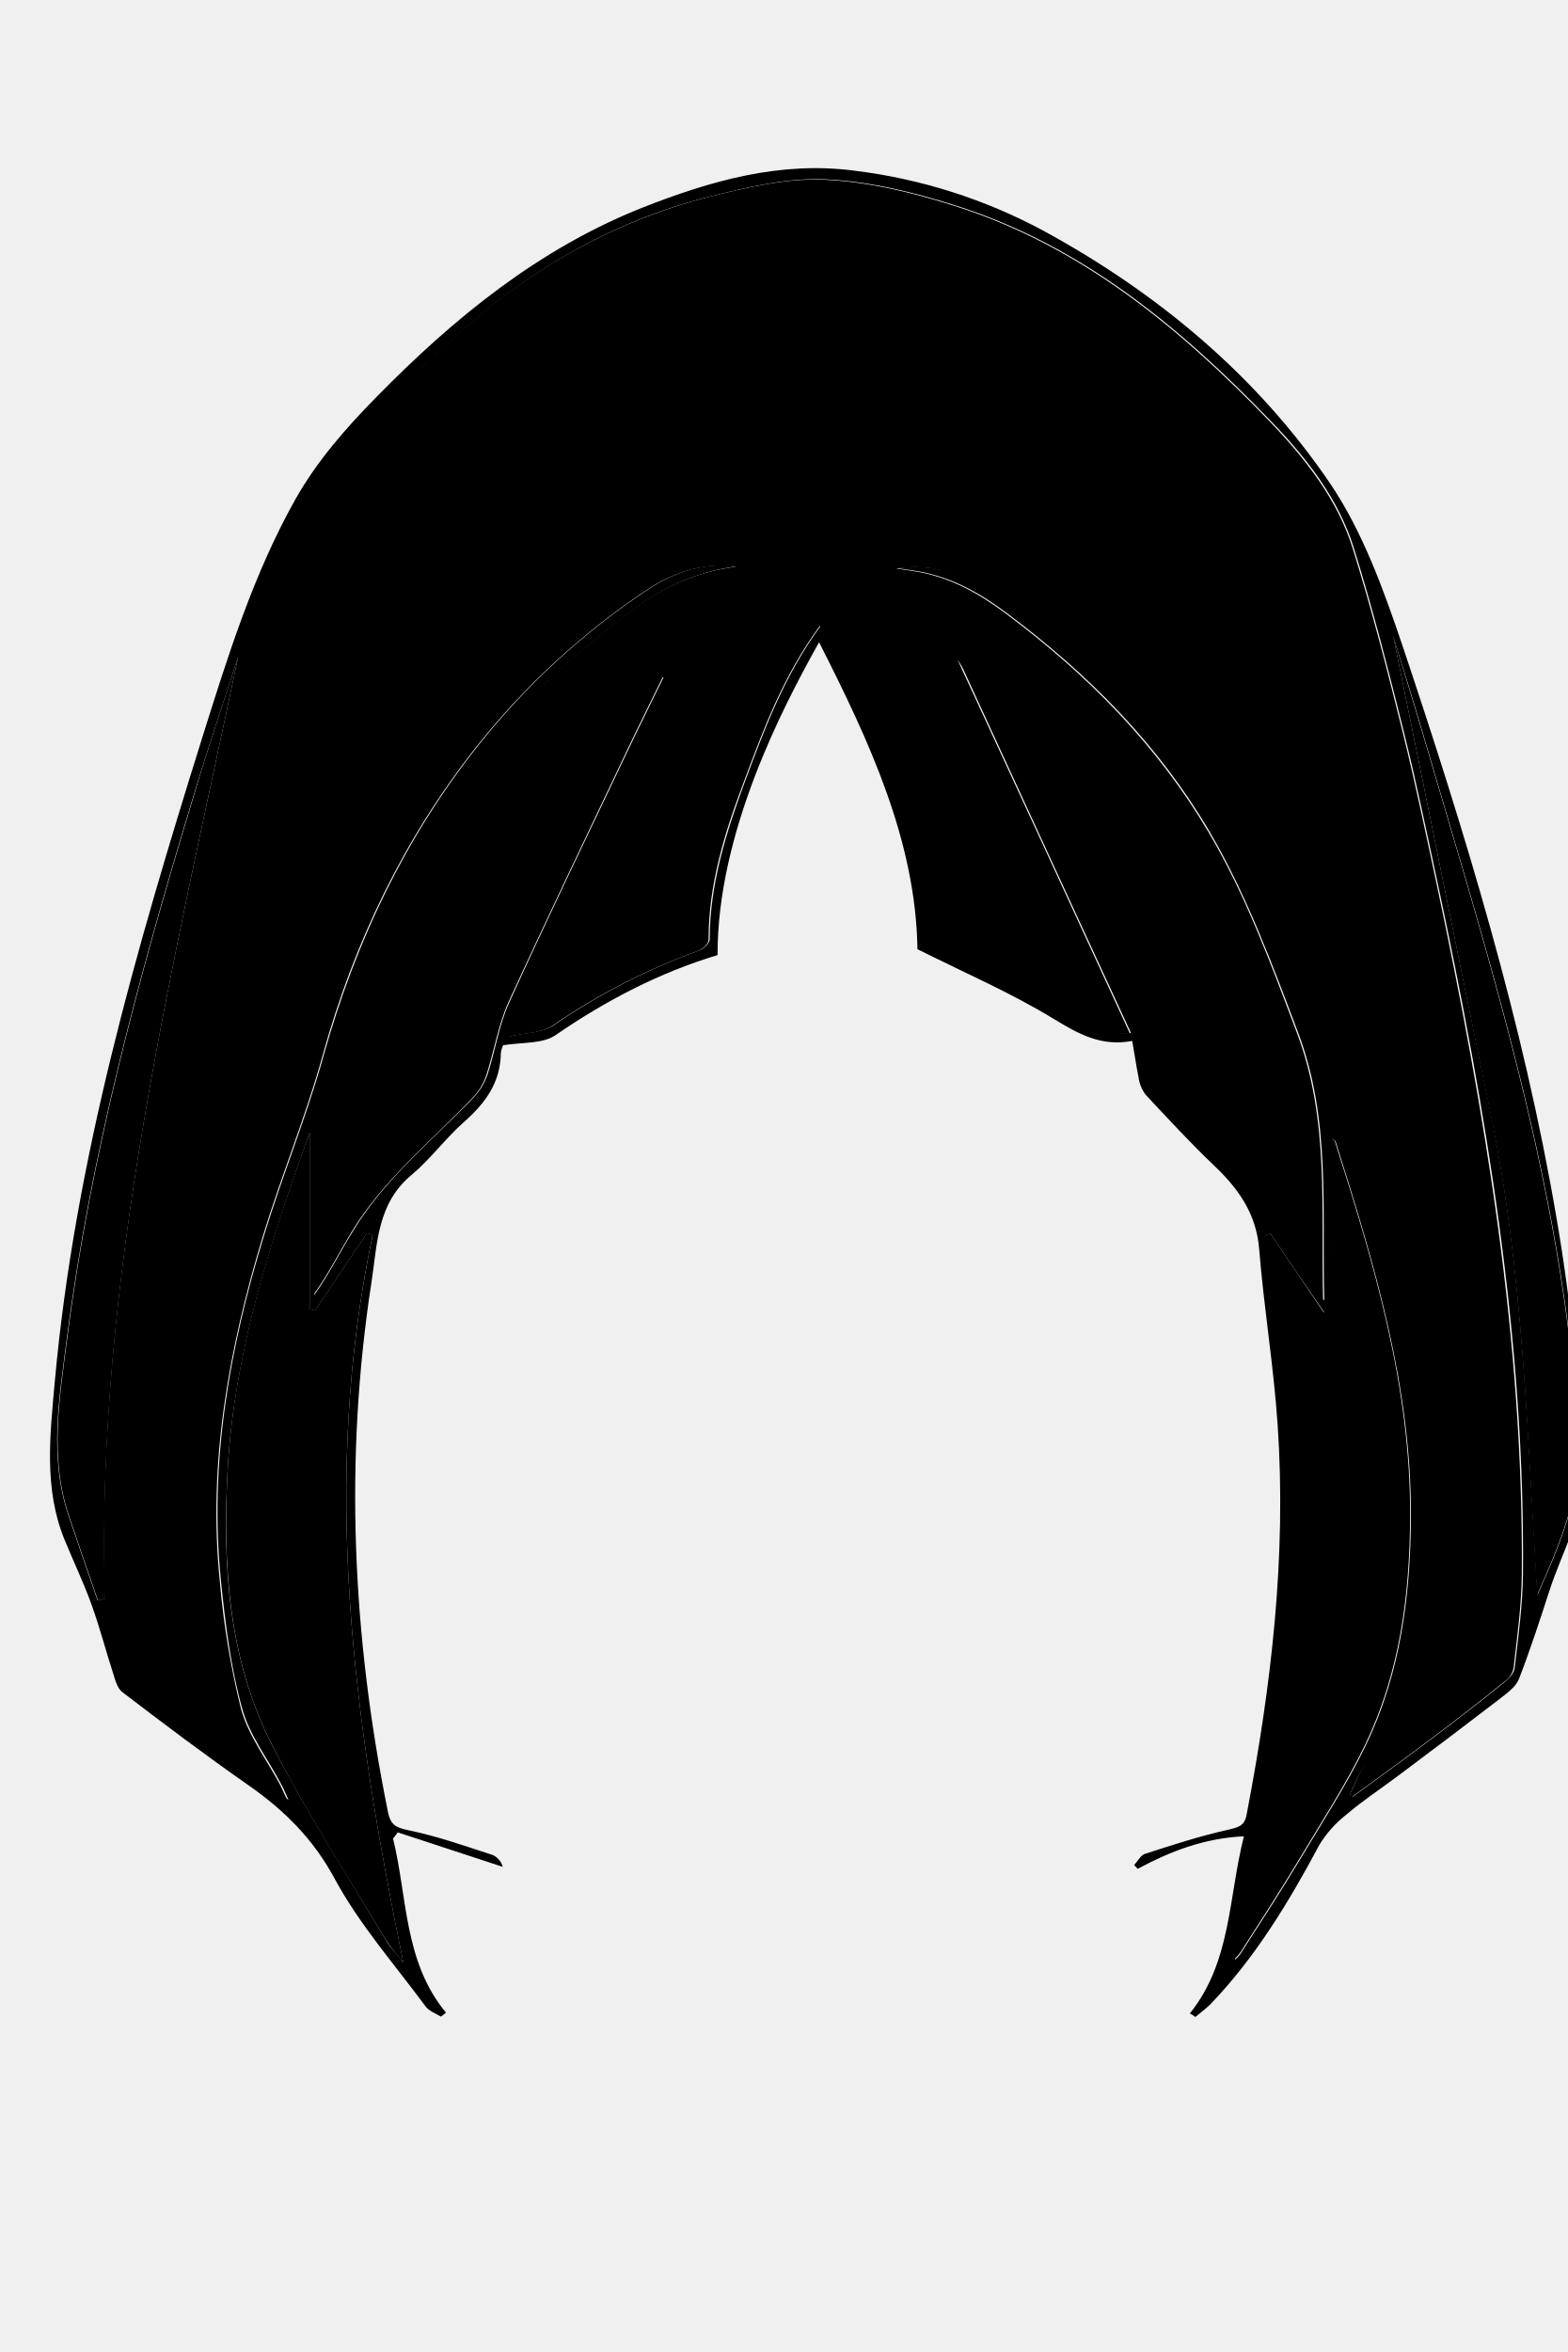
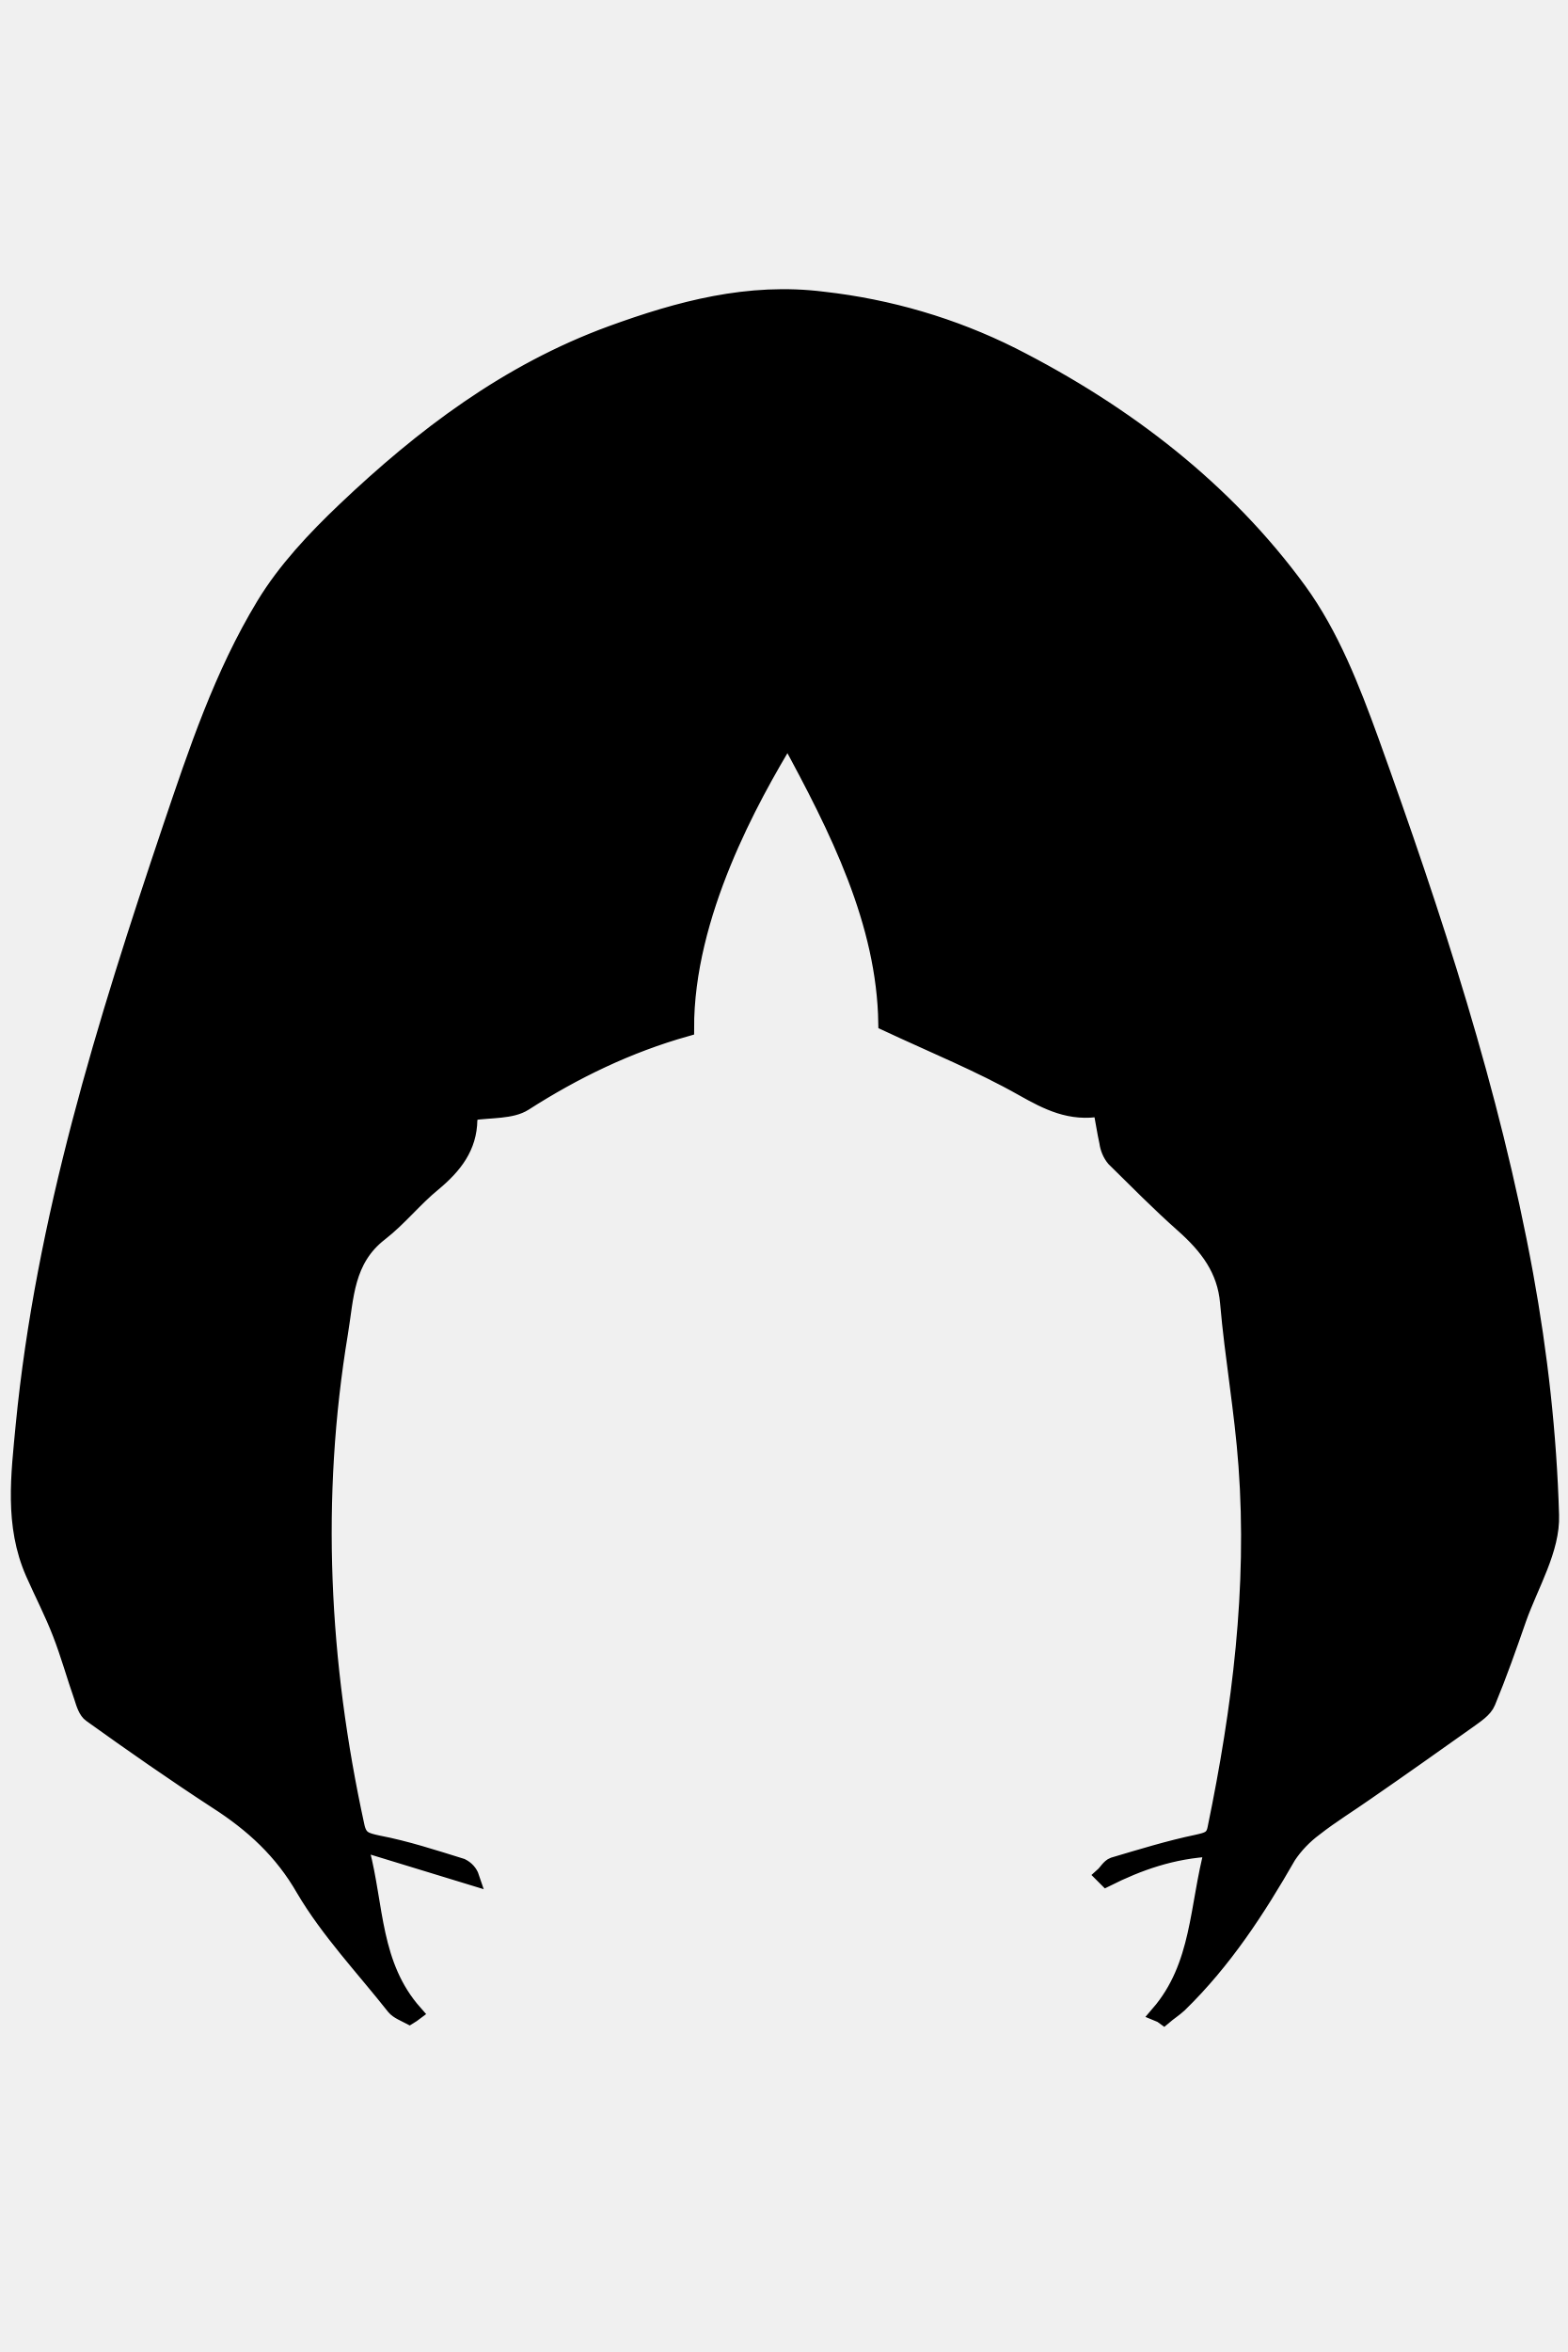
- <svg xmlns="http://www.w3.org/2000/svg" id="Capa_1" data-name="Capa 1" viewBox="0 0 400 600">
-   <defs>
-     <style>
-       .cls-1 {
-         fill: #fff;
-       }
-     </style>
-   </defs>
+ <svg xmlns="http://www.w3.org/2000/svg" version="1.1" id="Capa_1" x="0px" y="0px" viewBox="0 0 400 600" style="enable-background:new 0 0 400 600;" xml:space="preserve">
+   <style type="text/css">
+ 	.st0{stroke:#000000;stroke-width:4;stroke-miterlimit:10;}
+ </style>
  <g>
-     <path d="M303.59,513.64c10.6-13.2,9.8-29.4,13.8-45.2-10.3.5-18.9,3.9-27.1,8.3a9,9,0,0,1-.9-1c.9-.9,1.6-2.4,2.7-2.8,7.1-2.3,14.2-4.6,21.4-6.2,2.6-.6,4.1-1,4.6-3.9,6.3-32.8,10.2-65.9,7.9-99.4-1-14.9-3.5-29.8-4.7-44.7-.7-9-5.2-15.4-11.4-21.3s-11.8-12-17.6-18.2a9.52,9.52,0,0,1-1.8-4.5c-.6-2.9-1-5.9-1.6-9.2-7.8,1.5-13.6-1.7-20-5.6-10.8-6.6-22.6-11.7-34.8-17.8-.4-27.6-12.3-53.1-25.1-78.3-9.3,16.6-26,48.6-25.9,79.8-14.9,4.5-28.5,11.6-41.3,20.4-3.3,2.3-8.5,1.8-13.4,2.6a6.85,6.85,0,0,0-.6,2c-.1,7.4-3.8,12.6-9.2,17.4-4.8,4.2-8.7,9.6-13.6,13.7-8.8,7.3-8.7,17.6-10.2,27.3-7,45.3-4.9,90.3,4.2,135.2.7,3.5,2.2,4,5.4,4.7,7.3,1.5,14.3,4,21.4,6.3a4.8,4.8,0,0,1,2.5,3c-8.9-2.9-17.9-5.9-26.8-8.8-.4.5-.8,1.1-1.2,1.6,3.7,15,2.7,31.3,13.5,44.4a14.7,14.7,0,0,1-1.3,1c-1.3-.8-3-1.4-3.9-2.6-7.9-10.7-16.8-20.8-23.1-32.4-5.5-10.3-13-17.7-22.2-24.1-10.9-7.6-21.5-15.6-32.1-23.7-1.2-.9-1.8-3-2.3-4.7-1.9-5.8-3.4-11.7-5.5-17.5-2-5.6-4.6-11-6.9-16.6-5.4-13.2-3.7-26.9-2.5-40.5,5.1-56.2,20.7-110.1,37.5-163.8,6.6-21,13.1-42,23.9-61.2,5.4-9.6,12.9-18.2,20.7-26.1,19.7-20.1,41.4-37.8,67.9-48.3,17.3-6.8,35-11.9,54-9.4a136.63,136.63,0,0,1,48.2,15.3c29.2,15.9,54.5,37,73.2,64.5,8.3,12.3,13.6,27,18.4,41.2,16.1,48,30.9,96.4,39.4,146.4a471.46,471.46,0,0,1,6.6,66c.3,9.4-5.2,19-8.3,28.4-2.5,7.7-5,15.4-7.9,22.9-.8,2.1-3.1,3.7-5,5.2-8.6,6.6-17.2,13.1-25.9,19.6-4.4,3.3-9,6.3-13.2,9.9a28.83,28.83,0,0,0-6.8,7.6c-7.8,14.6-16.3,28.7-27.8,40.7-1.2,1.2-2.6,2.2-3.9,3.3A6.8,6.8,0,0,0,303.59,513.64Zm40.9-56,.7.7c7.1-5.2,14.2-10.3,21.2-15.6q9-6.75,17.7-13.8c1.1-.9,2.3-2.3,2.4-3.5.9-7.9,2-15.8,2.1-23.7.6-59.7-9.3-118.1-21.7-176.2-2.8-13-5.5-26-8.7-38.9-3.9-15.6-7.9-31.3-12.7-46.7-3.9-12.6-12-23-21.1-32.4-23.1-24-48.4-45-80.8-55.2-10.7-3.4-22-6.1-33.1-6.6-9.7-.4-19.8,2-29.4,4.4-25.4,6.4-47.3,19.5-66.4,37.1a351.17,351.17,0,0,0-31.3,32.1c-13.5,16.1-17.6,36.4-21.9,56.2-6.1,28.3-11.5,56.7-17.6,84.9-11.6,53.1-17.3,106.6-13.5,161,.3,4.8,2.3,7.7,5.8,10.2,10.4,7.7,20.8,15.5,31.2,23.2,1.6,1.2,3.4,2.4,6.2,4.3-1-2.2-1.3-3.1-1.8-3.9-3.4-6.5-8.1-12.5-10-19.4-2.9-10.5-4.3-21.6-5.4-32.5-3.1-30.2,2.2-59.5,11-88.2,4.7-15.4,10.9-30.4,15.2-45.9,8.1-28.9,20.7-55.4,39.3-78.9a188,188,0,0,1,43.2-39.8c6.9-4.6,14.6-7.2,23.1-6.1a54.36,54.36,0,0,0-25.9,10.6c-25.4,19-47.5,41-60.1,70.7-7.1,16.7-14.7,33.4-19.1,50.8-3.4,13.3-2.2,27.7-2.9,41.7-.2,4,0,8.1,0,12.1,3.8-5.3,6.5-10.8,9.7-16,8.1-13.5,20.3-23.3,31-34.4a16.39,16.39,0,0,0,3.5-5.8c2-6.1,2.9-12.7,5.6-18.5,9.6-21.2,19.8-42.2,29.8-63.3,3.1-6.6,6.4-13.1,9.6-19.7.3.2.7.3,1,.5q-20.55,45-41.2,89.9a14.63,14.63,0,0,1,.9,1.3c3.8-.9,8.2-.8,11.2-2.8a163.6,163.6,0,0,1,37.2-19.1c1.1-.4,2.6-1.9,2.6-2.8,0-14.1,4.2-27.3,9-40.3,5-13.4,10-27,19.4-39.8,3.9,7.9,7.5,14.7,10.6,21.8,8.2,18.6,15.8,37.5,16.4,58.3,0,1.1,2.1,2.5,3.5,3.2,11.5,6,23.3,11.4,34.5,17.9,4.4,2.6,8.5,2.9,14.1,2.8-14.7-31.9-29.2-63.2-44-95.4,2.4,3.8,4.6,6.7,6.2,9.9,10.2,21.2,20.3,42.3,30.2,63.6,4.2,9,8.7,18.1,11.1,27.7a28.27,28.27,0,0,0,8.8,14.9c14.4,13.3,27.6,27.6,35.5,45.8a12.2,12.2,0,0,0,1.5,1.7c-.6-23.5,1.7-46.3-6.7-68.4-6.6-17.5-13.1-35-22.5-51.1-13.1-22.3-31-40.3-51.6-55.7-6.9-5.2-14.2-9.3-22.8-10.8-1.8-.3-3.5-.5-5.3-.8,9.1-1.3,17.2,1.4,24.5,6.4,31.3,21.5,55.3,49.4,69.3,84.6,11.7,29.6,21.3,60.1,30.5,90.6,8.7,28.8,11.5,58.5,6.6,88.5-2,12.1-2.7,24.5-11,34.7C346.69,452,345.79,454.94,344.49,457.64ZM79,288.94c-10.1,28.1-19.2,56.1-20.9,85.8-1.4,24.4.1,48.5,11.4,70.6,8.7,17,19.2,33.1,28.9,49.5,1.2,2.1,3,3.8,4.5,5.8-12.7-61.7-21.1-123.1-7.8-185.6-.5-.1-1-.3-1.5-.4-4.4,6.6-8.8,13.1-13.2,19.7-.5-.1-1-.2-1.4-.3Zm245.2,25.8c-.5.1-1,.3-1.4.4,5.6,30.8,8.5,61.9,5.4,92.9s-8.7,61.7-13.1,91.9a7.83,7.83,0,0,0,1.6-1.8c5-7.8,10.1-15.6,14.9-23.6,5.8-9.7,12-19.2,16.9-29.3,8.8-18.3,11.4-38,11.5-58.1.2-33.3-9.3-64.7-19.2-95.9-.1-.3-.5-.4-.9-.7,0,7.6.2,15-.1,22.3-.3,7.1,1.1,14.5-1.8,22.1C333,327.74,328.59,321.24,324.19,314.74ZM60.79,167.44c-3.9,12.2-8.1,24.4-11.8,36.8-13.6,44.9-25.9,90.2-31.9,136.9-1.9,15.1-4.7,30.4.4,45.5,2.4,7.2,4.9,14.4,7.4,21.6.6-.1,1.2-.3,1.8-.4C24.39,325.64,44.09,246.84,60.79,167.44Zm294.7-5.1c8.3,40.5,16.4,80.9,24.8,121.3,8.4,40.6,9.4,81.9,12,123.2,5.8-12.9,11.3-25.7,10.5-40.2-2.1-36.6-9.6-72.3-19-107.6-6.4-24.1-13.7-47.9-20.7-71.9C360.69,178.94,358.09,170.64,355.49,162.34Z" />
-     <path fill="$[hairColor]" d="M344.49,457.64c1.3-2.6,2.2-5.6,4.1-7.8,8.3-10.1,9-22.6,11-34.7,5-30,2.1-59.7-6.6-88.5-9.2-30.5-18.8-61-30.5-90.6-13.9-35.2-38-63.1-69.3-84.6-7.3-5-15.3-7.8-24.5-6.4,1.8.3,3.6.5,5.3.8,8.6,1.5,15.9,5.6,22.8,10.8,20.6,15.4,38.5,33.5,51.6,55.7,9.5,16.1,15.9,33.6,22.5,51.1,8.4,22.2,6.1,44.9,6.7,68.4-.8-.9-1.3-1.2-1.5-1.7-8-18.3-21.1-32.6-35.5-45.8a28.27,28.27,0,0,1-8.8-14.9c-2.4-9.6-6.9-18.7-11.1-27.7q-14.85-32-30.2-63.6c-1.5-3.2-3.8-6.1-6.2-9.9,14.9,32.2,29.3,63.5,44,95.4-5.6.2-9.7-.2-14.1-2.8-11.2-6.5-23-11.9-34.5-17.9-1.4-.7-3.5-2.1-3.5-3.2-.6-20.8-8.2-39.6-16.4-58.3-3.1-7.1-6.8-13.9-10.6-21.8-9.4,12.8-14.4,26.4-19.4,39.8-4.9,13-9,26.1-9,40.3,0,1-1.5,2.4-2.6,2.8a163.6,163.6,0,0,0-37.2,19.1c-3,2-7.4,1.9-11.2,2.8a14.63,14.63,0,0,1-.9-1.3q20.55-45,41.2-89.9c-.3-.2-.7-.3-1-.5-3.2,6.6-6.5,13.1-9.6,19.7-10,21.1-20.1,42.1-29.8,63.3-2.6,5.8-3.6,12.4-5.6,18.5a15.06,15.06,0,0,1-3.5,5.8c-10.7,11.2-22.9,21-31,34.4-3.1,5.2-5.9,10.7-9.7,16,0-4-.2-8.1,0-12.1.7-13.9-.5-28.4,2.9-41.7,4.4-17.4,12.1-34.1,19.1-50.8,12.6-29.7,34.7-51.7,60.1-70.7a54.36,54.36,0,0,1,25.9-10.6c-8.5-1.1-16.2,1.5-23.1,6.1a190.07,190.07,0,0,0-43.2,39.8c-18.6,23.5-31.3,50-39.3,78.9-4.3,15.5-10.5,30.5-15.2,45.9-8.7,28.7-14.1,58-11,88.2a209.92,209.92,0,0,0,5.4,32.5c1.9,6.9,6.6,13,10,19.4.4.8.8,1.7,1.8,3.9-2.8-2-4.5-3.1-6.2-4.3-10.4-7.7-20.8-15.5-31.2-23.2-3.5-2.6-5.5-5.4-5.8-10.2-3.8-54.4,1.9-107.9,13.5-161,6.2-28.3,11.5-56.7,17.6-84.9,4.3-19.9,8.4-40.2,21.9-56.2a351.17,351.17,0,0,1,31.3-32.1c19.1-17.6,41.1-30.6,66.4-37.1,9.6-2.4,19.7-4.8,29.4-4.4,11.1.5,22.4,3.2,33.1,6.6,32.4,10.2,57.7,31.2,80.8,55.2,9,9.4,17.2,19.8,21.1,32.4,4.8,15.4,8.8,31,12.7,46.7,3.2,12.9,5.9,25.9,8.7,38.9,12.3,58.1,22.2,116.5,21.7,176.2-.1,7.9-1.2,15.8-2.1,23.7a5.62,5.62,0,0,1-2.4,3.5q-8.7,7.05-17.7,13.8c-7,5.3-14.1,10.4-21.2,15.6C345,458.14,344.69,457.84,344.49,457.64Z" />
-     <path fill="$[hairColor]" d="M79,288.94V334c.5.1,1,.2,1.4.3,4.4-6.6,8.8-13.1,13.2-19.7.5.1,1,.3,1.5.4-13.3,62.5-4.9,123.9,7.8,185.6a50,50,0,0,1-4.5-5.8c-9.8-16.4-20.3-32.5-28.9-49.5-11.3-22.1-12.7-46.2-11.4-70.6C59.79,345,68.79,317,79,288.94Z" />
-     <path fill="$[hairColor]" d="M324.19,314.74l13.6,20.1c2.9-7.6,1.6-14.9,1.8-22.1s.1-14.6.1-22.3c.4.3.81.5.9.7,10,31.3,19.4,62.6,19.2,95.9-.1,20.1-2.7,39.8-11.5,58.1-4.9,10.1-11.1,19.6-16.9,29.3-4.8,8-9.89,15.8-14.89,23.6a11.13,11.13,0,0,1-1.61,1.8c4.4-30.2,10-60.9,13.11-91.9s.19-62.1-5.4-92.9A6.52,6.52,0,0,0,324.19,314.74Z" />
-     <path fill="$[hairColor]" d="M60.79,167.44c-16.7,79.4-36.4,158.3-34,240.4-.6.1-1.2.3-1.8.4-2.5-7.2-5-14.4-7.4-21.6-5.1-15.1-2.3-30.4-.4-45.5,6-46.7,18.3-92,31.9-136.9C52.69,191.84,56.89,179.64,60.79,167.44Z" />
-     <path fill="$[hairColor]" d="M355.49,162.34c2.5,8.3,5.1,16.6,7.5,24.8,7,23.9,14.3,47.8,20.7,71.9,9.4,35.3,16.9,71,19,107.6.8,14.5-4.7,27.3-10.5,40.2-2.6-41.3-3.5-82.6-12-123.2C371.89,243.24,363.79,202.84,355.49,162.34Z" />
+     <path class="st0" fill="$[hairColor]" stroke="#000000" stroke-width="4" d="M295.6,513.7c10.6-12.3,9.8-27.4,13.8-42.1c-10.3,0.5-18.9,3.6-27.1,7.7c-0.3-0.3-0.6-0.6-0.9-0.9   c0.9-0.8,1.6-2.2,2.7-2.6c7.1-2.1,14.2-4.3,21.4-5.8c2.6-0.6,4.1-0.9,4.6-3.6c6.3-30.5,10.2-61.3,7.9-92.5   c-1-13.9-3.5-27.7-4.7-41.6c-0.7-8.4-5.2-14.3-11.4-19.8s-11.8-11.2-17.6-16.9c-1-1.2-1.6-2.7-1.8-4.2c-0.6-2.7-1-5.5-1.6-8.6   c-7.8,1.4-13.6-1.6-20-5.2c-10.8-6.1-22.6-10.9-34.8-16.6c-0.4-25.7-12.3-49.4-25.1-72.9c-9.3,15.4-26,45.2-25.9,74.3   c-14.9,4.2-28.5,10.8-41.3,19c-3.3,2.1-8.5,1.7-13.4,2.4c-0.3,0.6-0.5,1.2-0.6,1.9c-0.1,6.9-3.8,11.7-9.2,16.2   c-4.8,3.9-8.7,8.9-13.6,12.7c-8.8,6.8-8.7,16.4-10.2,25.4c-7,42.2-4.9,84,4.2,125.8c0.7,3.3,2.2,3.7,5.4,4.4   c7.3,1.4,14.3,3.7,21.4,5.9c1.2,0.6,2.1,1.6,2.5,2.8c-8.9-2.7-17.9-5.5-26.8-8.2c-0.4,0.5-0.8,1-1.2,1.5c3.7,14,2.7,29.1,13.5,41.3   c-0.4,0.3-0.8,0.6-1.3,0.9c-1.3-0.7-3-1.3-3.9-2.4c-7.9-10-16.8-19.4-23.1-30.1c-5.5-9.6-13-16.5-22.2-22.4   c-10.9-7.1-21.5-14.5-32.1-22.1c-1.2-0.8-1.8-2.8-2.3-4.4c-1.9-5.4-3.4-10.9-5.5-16.3c-2-5.2-4.6-10.2-6.9-15.4   c-5.4-12.3-3.7-25-2.5-37.7c5.1-52.3,20.7-102.5,37.5-152.4c6.6-19.5,13.1-39.1,23.9-56.9c5.4-8.9,12.9-16.9,20.7-24.3   c19.7-18.7,41.4-35.2,67.9-44.9c17.3-6.3,35-11.1,54-8.7c16.9,1.9,33.2,6.7,48.2,14.2c29.2,14.8,54.5,34.4,73.2,60   c8.3,11.4,13.6,25.1,18.4,38.3c16.1,44.7,30.9,89.7,39.4,136.2c3.7,20.3,6,40.8,6.6,61.4c0.3,8.7-5.2,17.7-8.3,26.4   c-2.5,7.2-5,14.3-7.9,21.3c-0.8,2-3.1,3.4-5,4.8c-8.6,6.1-17.2,12.2-25.9,18.2c-4.4,3.1-9,5.9-13.2,9.2c-2.7,2-5,4.4-6.8,7.1   c-7.8,13.6-16.3,26.7-27.8,37.9c-1.2,1.1-2.6,2-3.9,3.1C296.6,514.2,296.1,513.9,295.6,513.7z M336.5,461.6l0.7,0.7   c7.1-4.8,14.2-9.6,21.2-14.5c6-4.2,11.9-8.5,17.7-12.8c1.1-0.8,2.3-2.1,2.4-3.3c0.9-7.4,2-14.7,2.1-22.1   c0.6-55.6-9.3-109.9-21.7-164c-2.8-12.1-5.5-24.2-8.7-36.2c-3.9-14.5-7.9-29.1-12.7-43.5c-3.9-11.7-12-21.4-21.1-30.1   c-23.1-22.3-48.4-41.9-80.8-51.4c-10.7-3.2-22-5.7-33.1-6.1c-9.7-0.4-19.8,1.9-29.4,4.1c-25.4,6-47.3,18.1-66.4,34.5   c-11.1,9.3-21.6,19.3-31.3,29.9c-13.5,15-17.6,33.9-21.9,52.3c-6.1,26.3-11.5,52.8-17.6,79c-11.6,49.4-17.3,99.2-13.5,149.8   c0.3,4.5,2.3,7.2,5.8,9.5c10.4,7.2,20.8,14.4,31.2,21.6c1.6,1.1,3.4,2.2,6.2,4c-1-2-1.3-2.9-1.8-3.6c-3.4-6-8.1-11.6-10-18.1   c-2.9-9.8-4.3-20.1-5.4-30.2c-3.1-28.1,2.2-55.4,11-82.1c4.7-14.3,10.9-28.3,15.2-42.7c8.1-26.9,20.7-51.6,39.3-73.4   c12.2-14.4,26.8-26.9,43.2-37c6.9-4.3,14.6-6.7,23.1-5.7c-9.4,1.1-18.3,4.5-25.9,9.9c-25.4,17.7-47.5,38.2-60.1,65.8   c-7.1,15.5-14.7,31.1-19.1,47.3c-3.4,12.4-2.2,25.8-2.9,38.8c-0.2,3.7,0,7.5,0,11.3c3.8-4.9,6.5-10,9.7-14.9   c8.1-12.6,20.3-21.7,31-32c1.6-1.6,2.7-3.4,3.5-5.4c2-5.7,2.9-11.8,5.6-17.2c9.6-19.7,19.8-39.3,29.8-58.9   c3.1-6.1,6.4-12.2,9.6-18.3c0.3,0.2,0.7,0.3,1,0.5c-13.7,27.9-27.4,55.8-41.2,83.7c0.3,0.4,0.6,0.8,0.9,1.2   c3.8-0.8,8.2-0.7,11.2-2.6c11.5-7.4,24-13.4,37.2-17.8c1.1-0.4,2.6-1.8,2.6-2.6c0-13.1,4.2-25.4,9-37.5c5-12.5,10-25.1,19.4-37   c3.9,7.4,7.5,13.7,10.6,20.3c8.2,17.3,15.8,34.9,16.4,54.3c0,1,2.1,2.3,3.5,3c11.5,5.6,23.3,10.6,34.5,16.7   c4.4,2.4,8.5,2.7,14.1,2.6c-14.7-29.7-29.2-58.8-44-88.8c2.4,3.5,4.6,6.2,6.2,9.2c10.2,19.7,20.3,39.4,30.2,59.2   c4.2,8.4,8.7,16.8,11.1,25.8c1.3,5.4,4.4,10.2,8.8,13.9c14.4,12.4,27.6,25.7,35.5,42.6c0.4,0.6,0.9,1.1,1.5,1.6   c-0.6-21.9,1.7-43.1-6.7-63.6c-6.6-16.3-13.1-32.6-22.5-47.6c-13.1-20.8-31-37.5-51.6-51.8c-6.9-4.8-14.2-8.7-22.8-10   c-1.8-0.3-3.5-0.5-5.3-0.7c9.1-1.2,17.2,1.3,24.5,6c31.3,20,55.3,46,69.3,78.7c11.7,27.5,21.3,55.9,30.5,84.3   c8.7,26.8,11.5,54.4,6.6,82.4c-2,11.3-2.7,22.8-11,32.3C338.7,456.3,337.8,459.1,336.5,461.6z M71,304.6   c-10.1,26.1-19.2,52.2-20.9,79.8c-1.4,22.7,0.1,45.1,11.4,65.7c8.7,15.8,19.2,30.8,28.9,46.1c1.2,2,3,3.5,4.5,5.4   c-12.7-57.4-21.1-114.6-7.8-172.7c-0.5-0.1-1-0.3-1.5-0.4c-4.4,6.1-8.8,12.2-13.2,18.3c-0.5-0.1-1-0.2-1.4-0.3V304.6z M316.2,328.6   c-0.5,0.1-1,0.3-1.4,0.4c5.6,28.7,8.5,57.6,5.4,86.4c-3.1,28.8-8.7,57.4-13.1,85.5c0.6-0.5,1.2-1,1.6-1.7c5-7.3,10.1-14.5,14.9-22   c5.8-9,12-17.9,16.9-27.3c8.8-17,11.4-35.4,11.5-54.1c0.2-31-9.3-60.2-19.2-89.2c-0.1-0.3-0.5-0.4-0.9-0.7c0,7.1,0.2,14-0.1,20.8   c-0.3,6.6,1.1,13.5-1.8,20.6C325,340.7,320.6,334.7,316.2,328.6L316.2,328.6z M52.8,191.5c-3.9,11.4-8.1,22.7-11.8,34.2   c-13.6,41.8-25.9,83.9-31.9,127.4c-1.9,14.1-4.7,28.3,0.4,42.3c2.4,6.7,4.9,13.4,7.4,20.1c0.6-0.1,1.2-0.3,1.8-0.4   C16.4,338.8,36.1,265.4,52.8,191.5z M347.5,186.8c8.3,37.7,16.4,75.3,24.8,112.9c8.4,37.8,9.4,76.2,12,114.6   c5.8-12,11.3-23.9,10.5-37.4c-2.1-34.1-9.6-67.3-19-100.1c-6.4-22.4-13.7-44.6-20.7-66.9C352.7,202.2,350.1,194.5,347.5,186.8   L347.5,186.8z" />
+     <path class="st0" fill="$[hairColor]" stroke="#000000" stroke-width="4" d="M336.5,461.6c1.3-2.4,2.2-5.2,4.1-7.3c8.3-9.4,9-21,11-32.3c5-27.9,2.1-55.6-6.6-82.4   c-9.2-28.4-18.8-56.8-30.5-84.3c-13.9-32.8-38-58.7-69.3-78.7c-7.3-4.7-15.3-7.3-24.5-6c1.8,0.3,3.6,0.5,5.3,0.7   c8.6,1.4,15.9,5.2,22.8,10c20.6,14.3,38.5,31.2,51.6,51.8c9.5,15,15.9,31.3,22.5,47.6c8.4,20.7,6.1,41.8,6.7,63.6   c-0.8-0.8-1.3-1.1-1.5-1.6c-8-17-21.1-30.3-35.5-42.6c-4.4-3.7-7.5-8.5-8.8-13.9c-2.4-8.9-6.9-17.4-11.1-25.8   c-9.9-19.9-20-39.6-30.2-59.2c-1.5-3-3.8-5.7-6.2-9.2c14.9,30,29.3,59.1,44,88.8c-5.6,0.2-9.7-0.2-14.1-2.6   c-11.2-6-23-11.1-34.5-16.7c-1.4-0.7-3.5-2-3.5-3c-0.6-19.4-8.2-36.8-16.4-54.3c-3.1-6.6-6.8-12.9-10.6-20.3   c-9.4,11.9-14.4,24.6-19.4,37c-4.9,12.1-9,24.3-9,37.5c0,0.9-1.5,2.2-2.6,2.6c-13.2,4.4-25.7,10.4-37.2,17.8   c-3,1.9-7.4,1.8-11.2,2.6c-0.3-0.4-0.6-0.8-0.9-1.2c13.7-27.9,27.4-55.8,41.2-83.7c-0.3-0.2-0.7-0.3-1-0.5   c-3.2,6.1-6.5,12.2-9.6,18.3c-10,19.6-20.1,39.2-29.8,58.9c-2.6,5.4-3.6,11.5-5.6,17.2c-0.7,2-1.9,3.9-3.5,5.4   c-10.7,10.4-22.9,19.5-31,32c-3.1,4.8-5.9,10-9.7,14.9c0-3.7-0.2-7.5,0-11.3c0.7-12.9-0.5-26.4,2.9-38.8   c4.4-16.2,12.1-31.7,19.1-47.3c12.6-27.6,34.7-48.1,60.1-65.8c7.6-5.3,16.5-8.7,25.9-9.9c-8.5-1-16.2,1.4-23.1,5.7   c-16.4,10.2-30.9,22.7-43.2,37c-18.6,21.9-31.3,46.5-39.3,73.4c-4.3,14.4-10.5,28.4-15.2,42.7c-8.7,26.7-14.1,54-11,82.1   c0.9,10.2,2.8,20.3,5.4,30.2c1.9,6.4,6.6,12.1,10,18.1c0.4,0.7,0.8,1.6,1.8,3.6c-2.8-1.9-4.5-2.9-6.2-4   c-10.4-7.2-20.8-14.4-31.2-21.6c-3.5-2.4-5.5-5-5.8-9.5c-3.8-50.6,1.9-100.4,13.5-149.8c6.2-26.3,11.5-52.8,17.6-79   c4.3-18.5,8.4-37.4,21.9-52.3c9.7-10.6,20.2-20.5,31.3-29.9c19.1-16.4,41.1-28.5,66.4-34.5c9.6-2.2,19.7-4.5,29.4-4.1   c11.1,0.5,22.4,3,33.1,6.1c32.4,9.5,57.7,29,80.8,51.4c9,8.7,17.2,18.4,21.1,30.1c4.8,14.3,8.8,28.8,12.7,43.5   c3.2,12,5.9,24.1,8.7,36.2c12.3,54.1,22.2,108.4,21.7,164c-0.1,7.4-1.2,14.7-2.1,22.1c-0.3,1.3-1.2,2.5-2.4,3.3   c-5.8,4.4-11.7,8.7-17.7,12.8c-7,4.9-14.1,9.7-21.2,14.5C337,462.1,336.7,461.8,336.5,461.6z" />
+     <path class="st0" fill="$[hairColor]" stroke="#000000" stroke-width="4" d="M71,304.6v41.9c0.5,0.1,1,0.2,1.4,0.3c4.4-6.1,8.8-12.2,13.2-18.3c0.5,0.1,1,0.3,1.5,0.4   c-13.3,58.2-4.9,115.3,7.8,172.7c-1.6-1.7-3.1-3.5-4.5-5.4c-9.8-15.3-20.3-30.2-28.9-46.1c-11.3-20.6-12.7-43-11.4-65.7   C51.8,356.8,60.8,330.7,71,304.6z" />
+     <path class="st0" fill="$[hairColor]" stroke="#000000" stroke-width="4" d="M316.2,328.6l13.6,18.7c2.9-7.1,1.6-13.9,1.8-20.6s0.1-13.6,0.1-20.8c0.4,0.3,0.8,0.5,0.9,0.7   c10,29.1,19.4,58.3,19.2,89.2c-0.1,18.7-2.7,37-11.5,54.1c-4.9,9.4-11.1,18.2-16.9,27.3c-4.8,7.4-9.9,14.7-14.9,22   c-0.5,0.6-1,1.2-1.6,1.7c4.4-28.1,10-56.7,13.1-85.5s0.2-57.8-5.4-86.4C315.1,328.9,315.7,328.8,316.2,328.6z" />
+     <path class="st0" fill="$[hairColor]" stroke="#000000" stroke-width="4" d="M52.8,191.5c-16.7,73.9-36.4,147.3-34,223.7c-0.6,0.1-1.2,0.3-1.8,0.4c-2.5-6.7-5-13.4-7.4-20.1   c-5.1-14.1-2.3-28.3-0.4-42.3c6-43.5,18.3-85.6,31.9-127.4C44.7,214.3,48.9,202.9,52.8,191.5z" />
+     <path class="st0" fill="$[hairColor]" stroke="#000000" stroke-width="4" d="M347.5,186.8c2.5,7.7,5.1,15.4,7.5,23.1c7,22.2,14.3,44.5,20.7,66.9c9.4,32.8,16.9,66.1,19,100.1   c0.8,13.5-4.7,25.4-10.5,37.4c-2.6-38.4-3.5-76.9-12-114.6C363.9,262.1,355.8,224.5,347.5,186.8z" />
  </g>
</svg>
